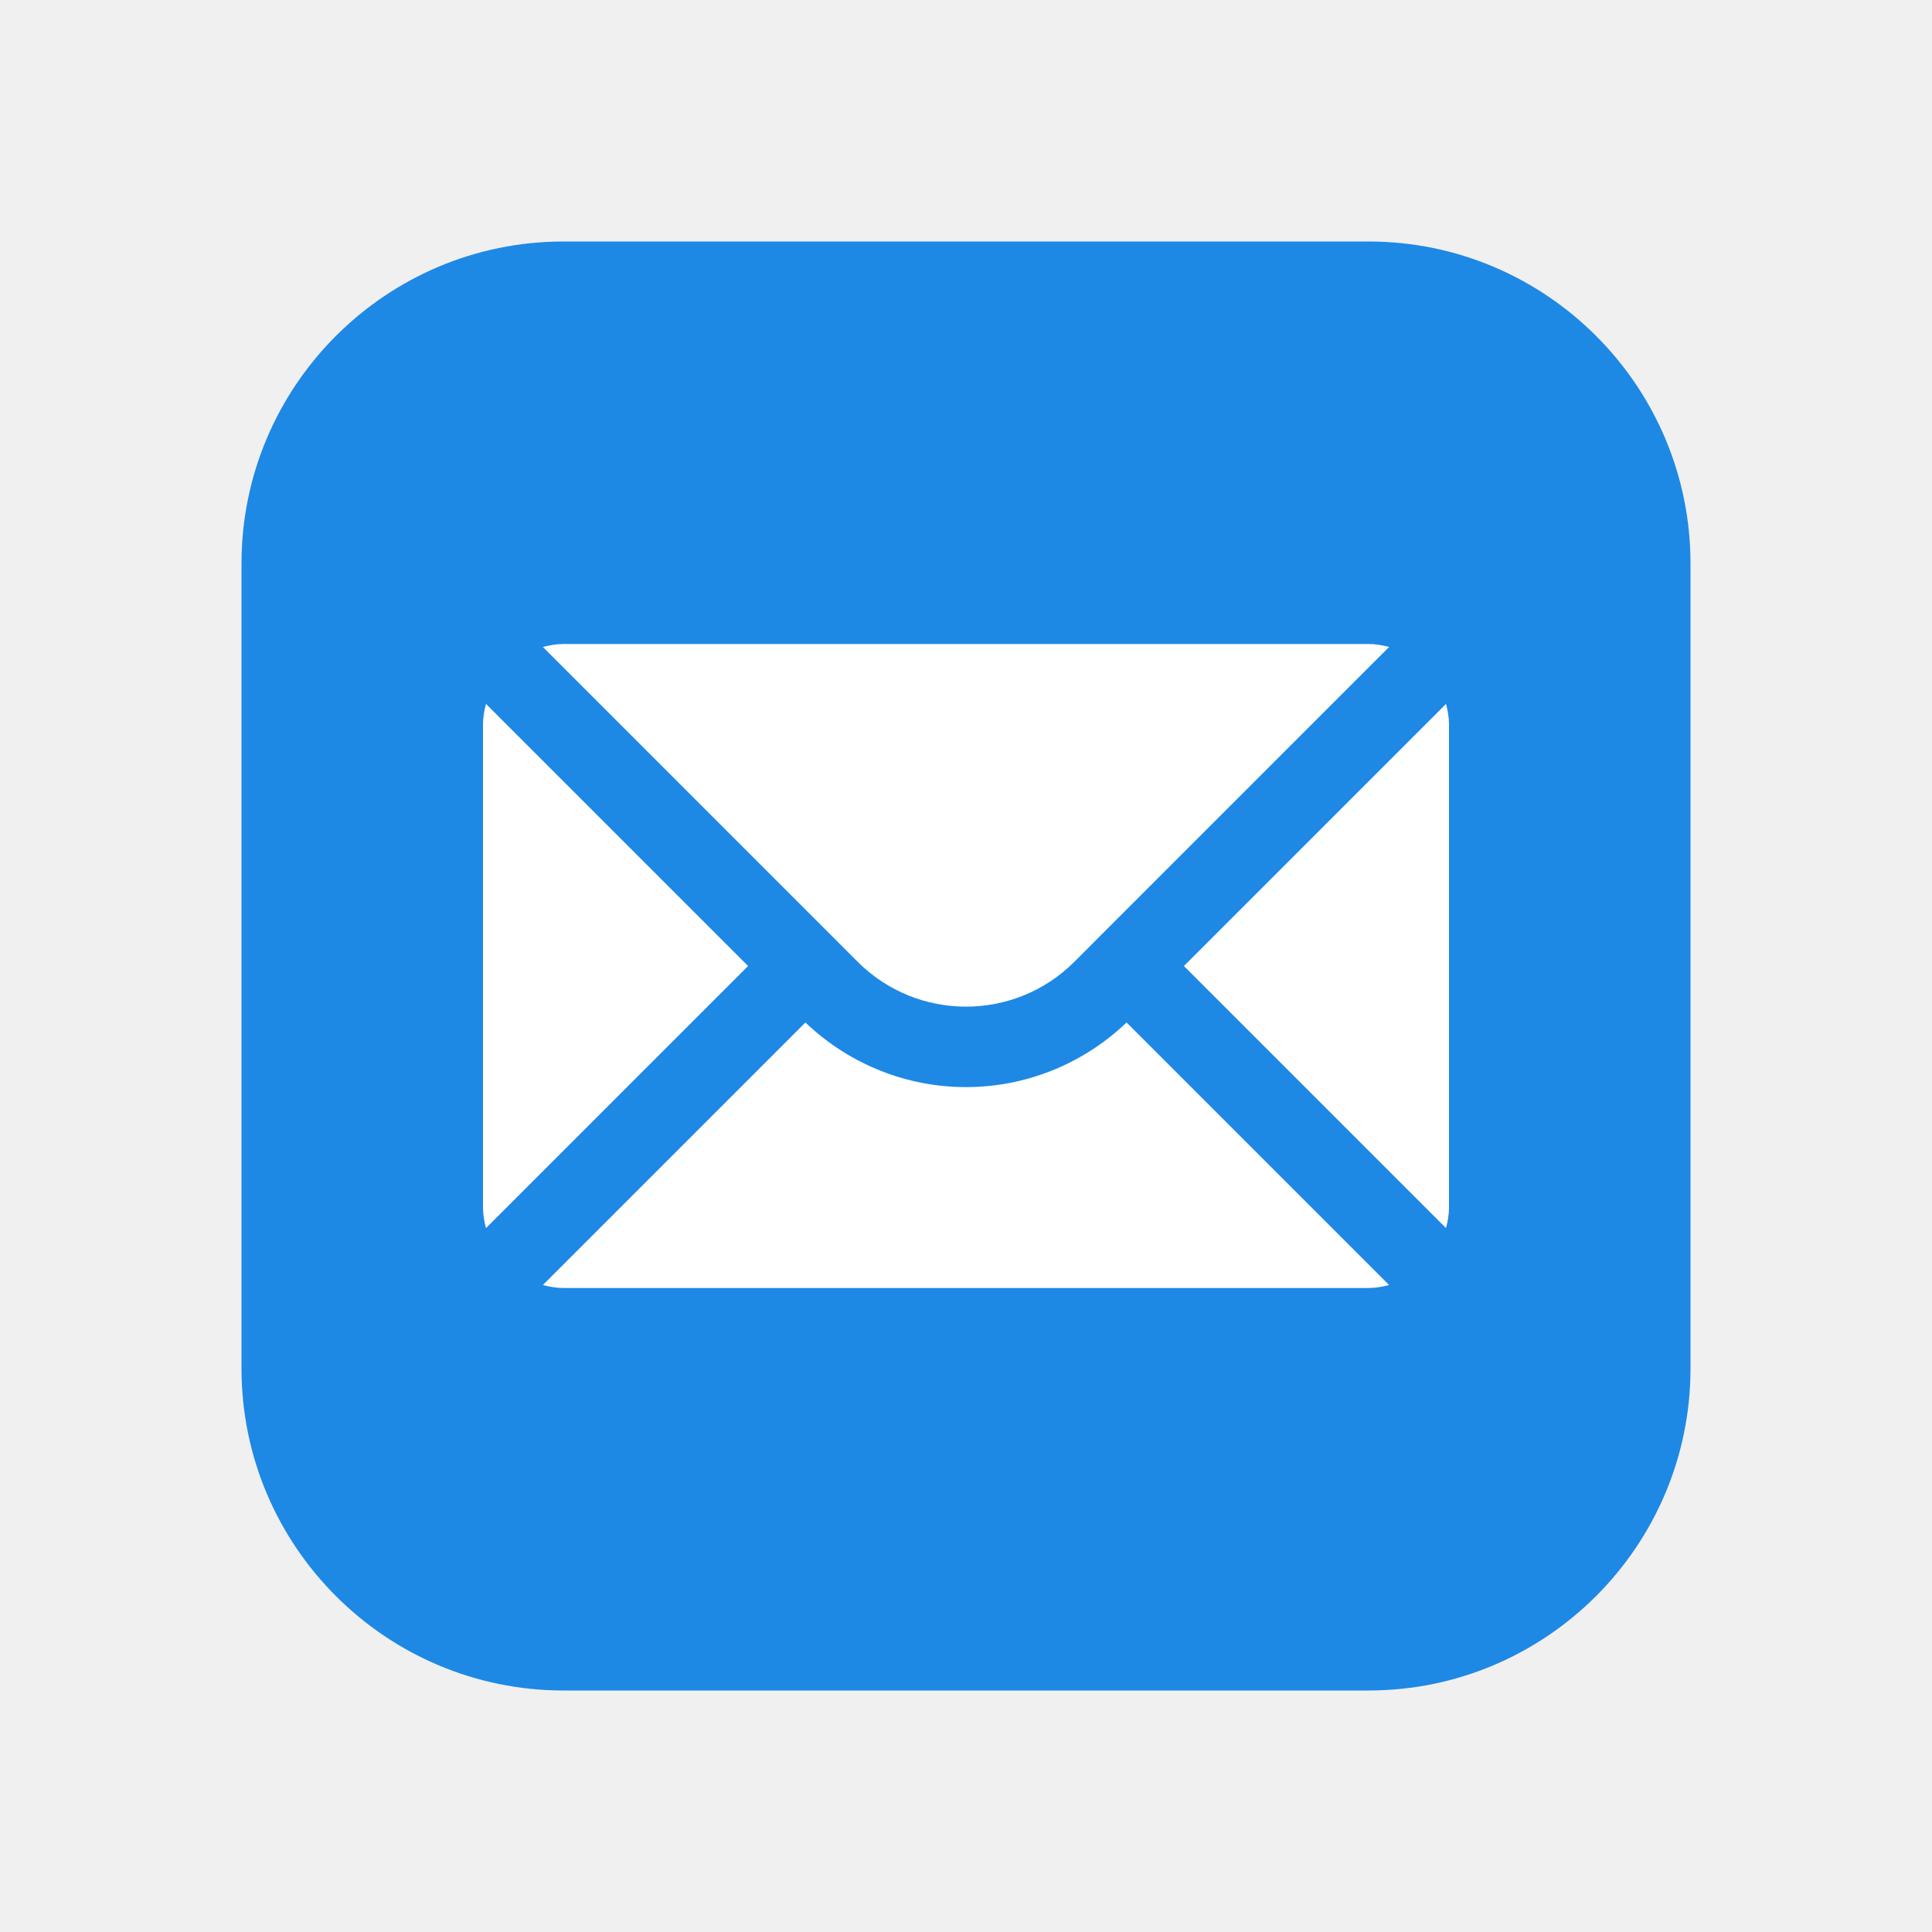
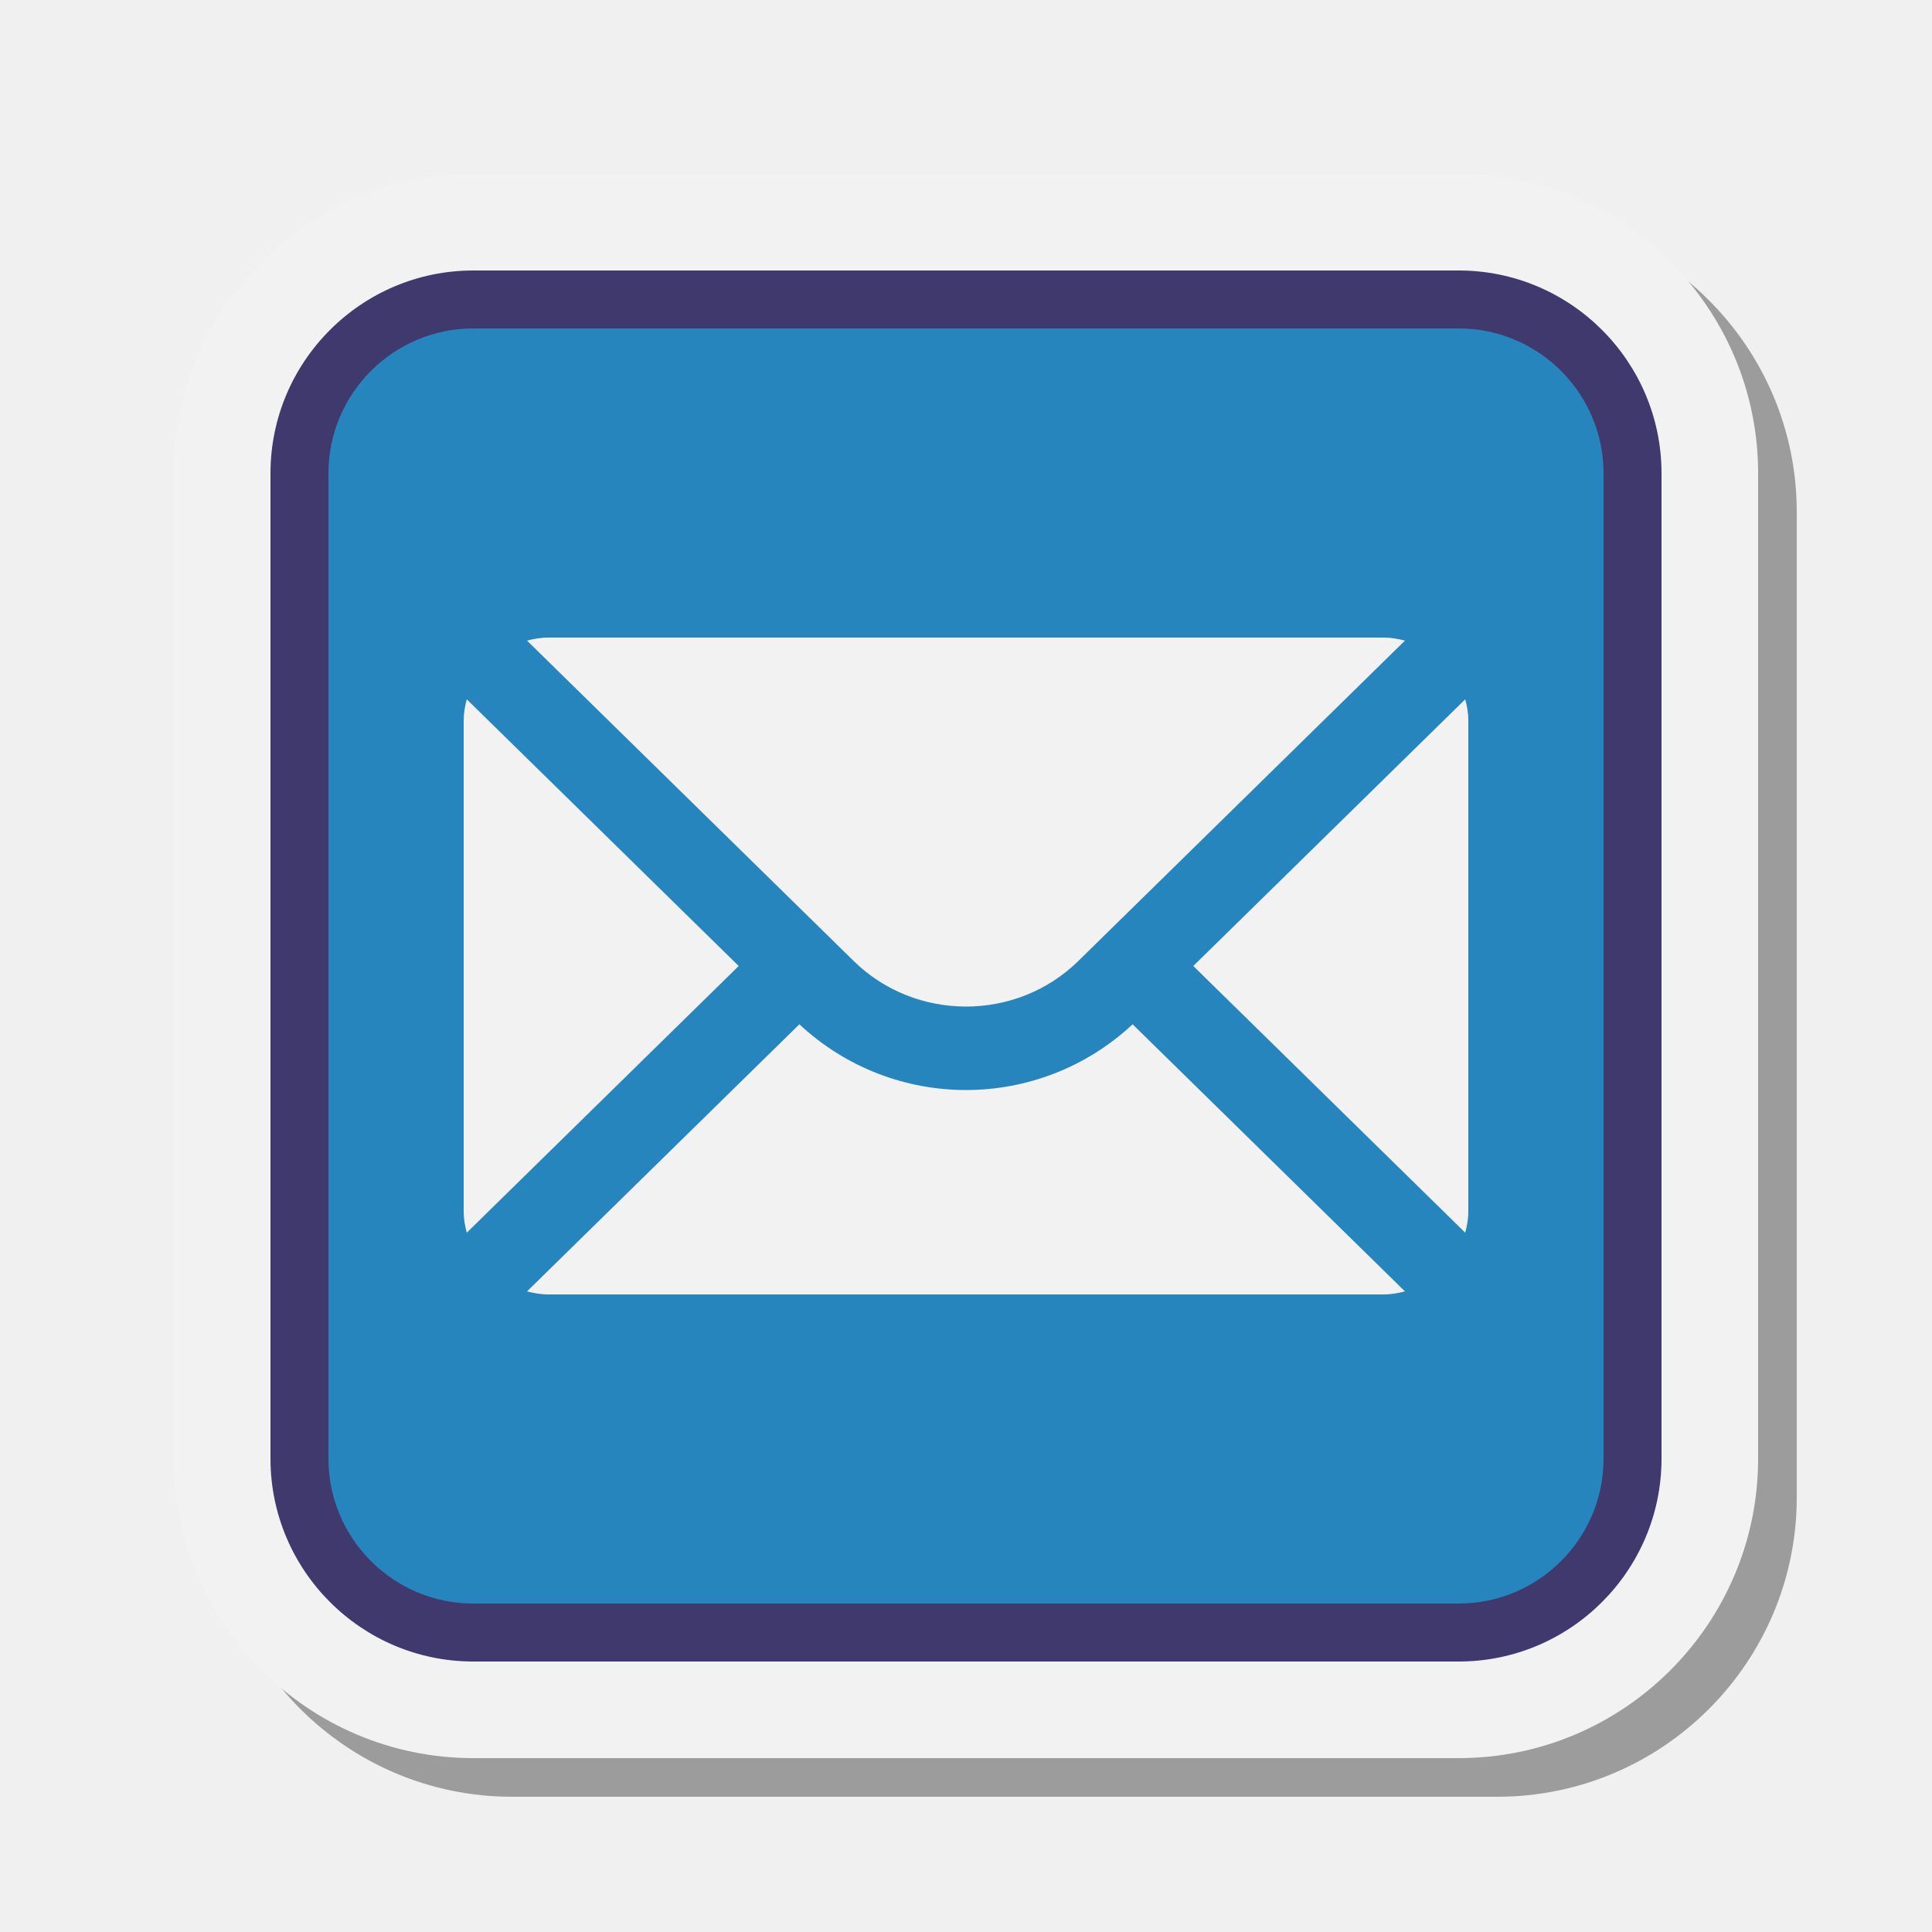
- <svg xmlns="http://www.w3.org/2000/svg" viewBox="0 0 48 48" width="48px" height="48px">
-   <path fill="#1e88e5" d="M34,42H14c-4.411,0-8-3.589-8-8V14c0-4.411,3.589-8,8-8h20c4.411,0,8,3.589,8,8v20 C42,38.411,38.411,42,34,42z" />
-   <path fill="#fff" d="M35.926,17.488L29.414,24l6.511,6.511C35.969,30.347,36,30.178,36,30V18 C36,17.822,35.969,17.653,35.926,17.488z M26.688,23.899l7.824-7.825C34.347,16.031,34.178,16,34,16H14 c-0.178,0-0.347,0.031-0.512,0.074l7.824,7.825C22.795,25.38,25.205,25.38,26.688,23.899z M24,27.009 c-1.44,0-2.873-0.542-3.99-1.605l-6.522,6.522C13.653,31.969,13.822,32,14,32h20c0.178,0,0.347-0.031,0.512-0.074l-6.522-6.522 C26.873,26.467,25.44,27.009,24,27.009z M12.074,17.488C12.031,17.653,12,17.822,12,18v12c0,0.178,0.031,0.347,0.074,0.512 L18.586,24L12.074,17.488z" />
+ <svg xmlns="http://www.w3.org/2000/svg" viewBox="0 0 100 100" width="200px" height="200px">
+   <path d="M26.5,93C17.953,93,11,86.047,11,77.5v-51C11,17.953,17.953,11,26.5,11h51C86.047,11,93,17.953,93,26.5v51 C93,86.047,86.047,93,77.5,93H26.5z" opacity=".35" />
+   <path fill="#f2f2f2" d="M24.5,91C15.953,91,9,84.047,9,75.5v-51C9,15.953,15.953,9,24.5,9h51C84.047,9,91,15.953,91,24.5v51 C91,84.047,84.047,91,75.5,91H24.5z" />
+   <path fill="#2785bd" d="M75.5,15.5h-51c-4.971,0-9,4.029-9,9v51c0,4.971,4.029,9,9,9h51c4.971,0,9-4.029,9-9v-51 C84.5,19.529,80.471,15.5,75.5,15.5z" />
+   <path fill="#40396e" d="M75.5,86h-51C18.71,86,14,81.29,14,75.5v-51C14,18.71,18.71,14,24.5,14h51 C81.29,14,86,18.71,86,24.5v51C86,81.29,81.29,86,75.5,86z M24.5,17c-4.136,0-7.5,3.364-7.5,7.5v51c0,4.136,3.364,7.5,7.5,7.5h51 c4.136,0,7.5-3.364,7.5-7.5v-51c0-4.136-3.364-7.5-7.5-7.5H24.5z" />
+   <g>
+     <path fill="#f2f2f2" d="M75.84,36.196L61.765,50l14.073,13.802C75.933,63.454,76,63.096,76,62.719V37.281 C76,36.904,75.933,36.546,75.84,36.196z M55.81,49.744l16.911-16.587C72.365,33.066,71.999,33,71.615,33H28.385 c-0.385,0-0.75,0.066-1.107,0.157L44.19,49.744C47.395,52.884,52.605,52.884,55.81,49.744z M50,56.42 c-3.113,0-6.21-1.149-8.624-3.402L27.279,66.843C27.635,66.934,28.001,67,28.385,67h43.229c0.385,0,0.75-0.066,1.107-0.157 L58.624,53.018C56.21,55.271,53.113,56.42,50,56.42z M24.16,36.196c-0.093,0.35-0.16,0.708-0.16,1.085v25.438 c0,0.377,0.067,0.736,0.16,1.085L38.235,50L24.16,36.196z" />
+   </g>
</svg>
